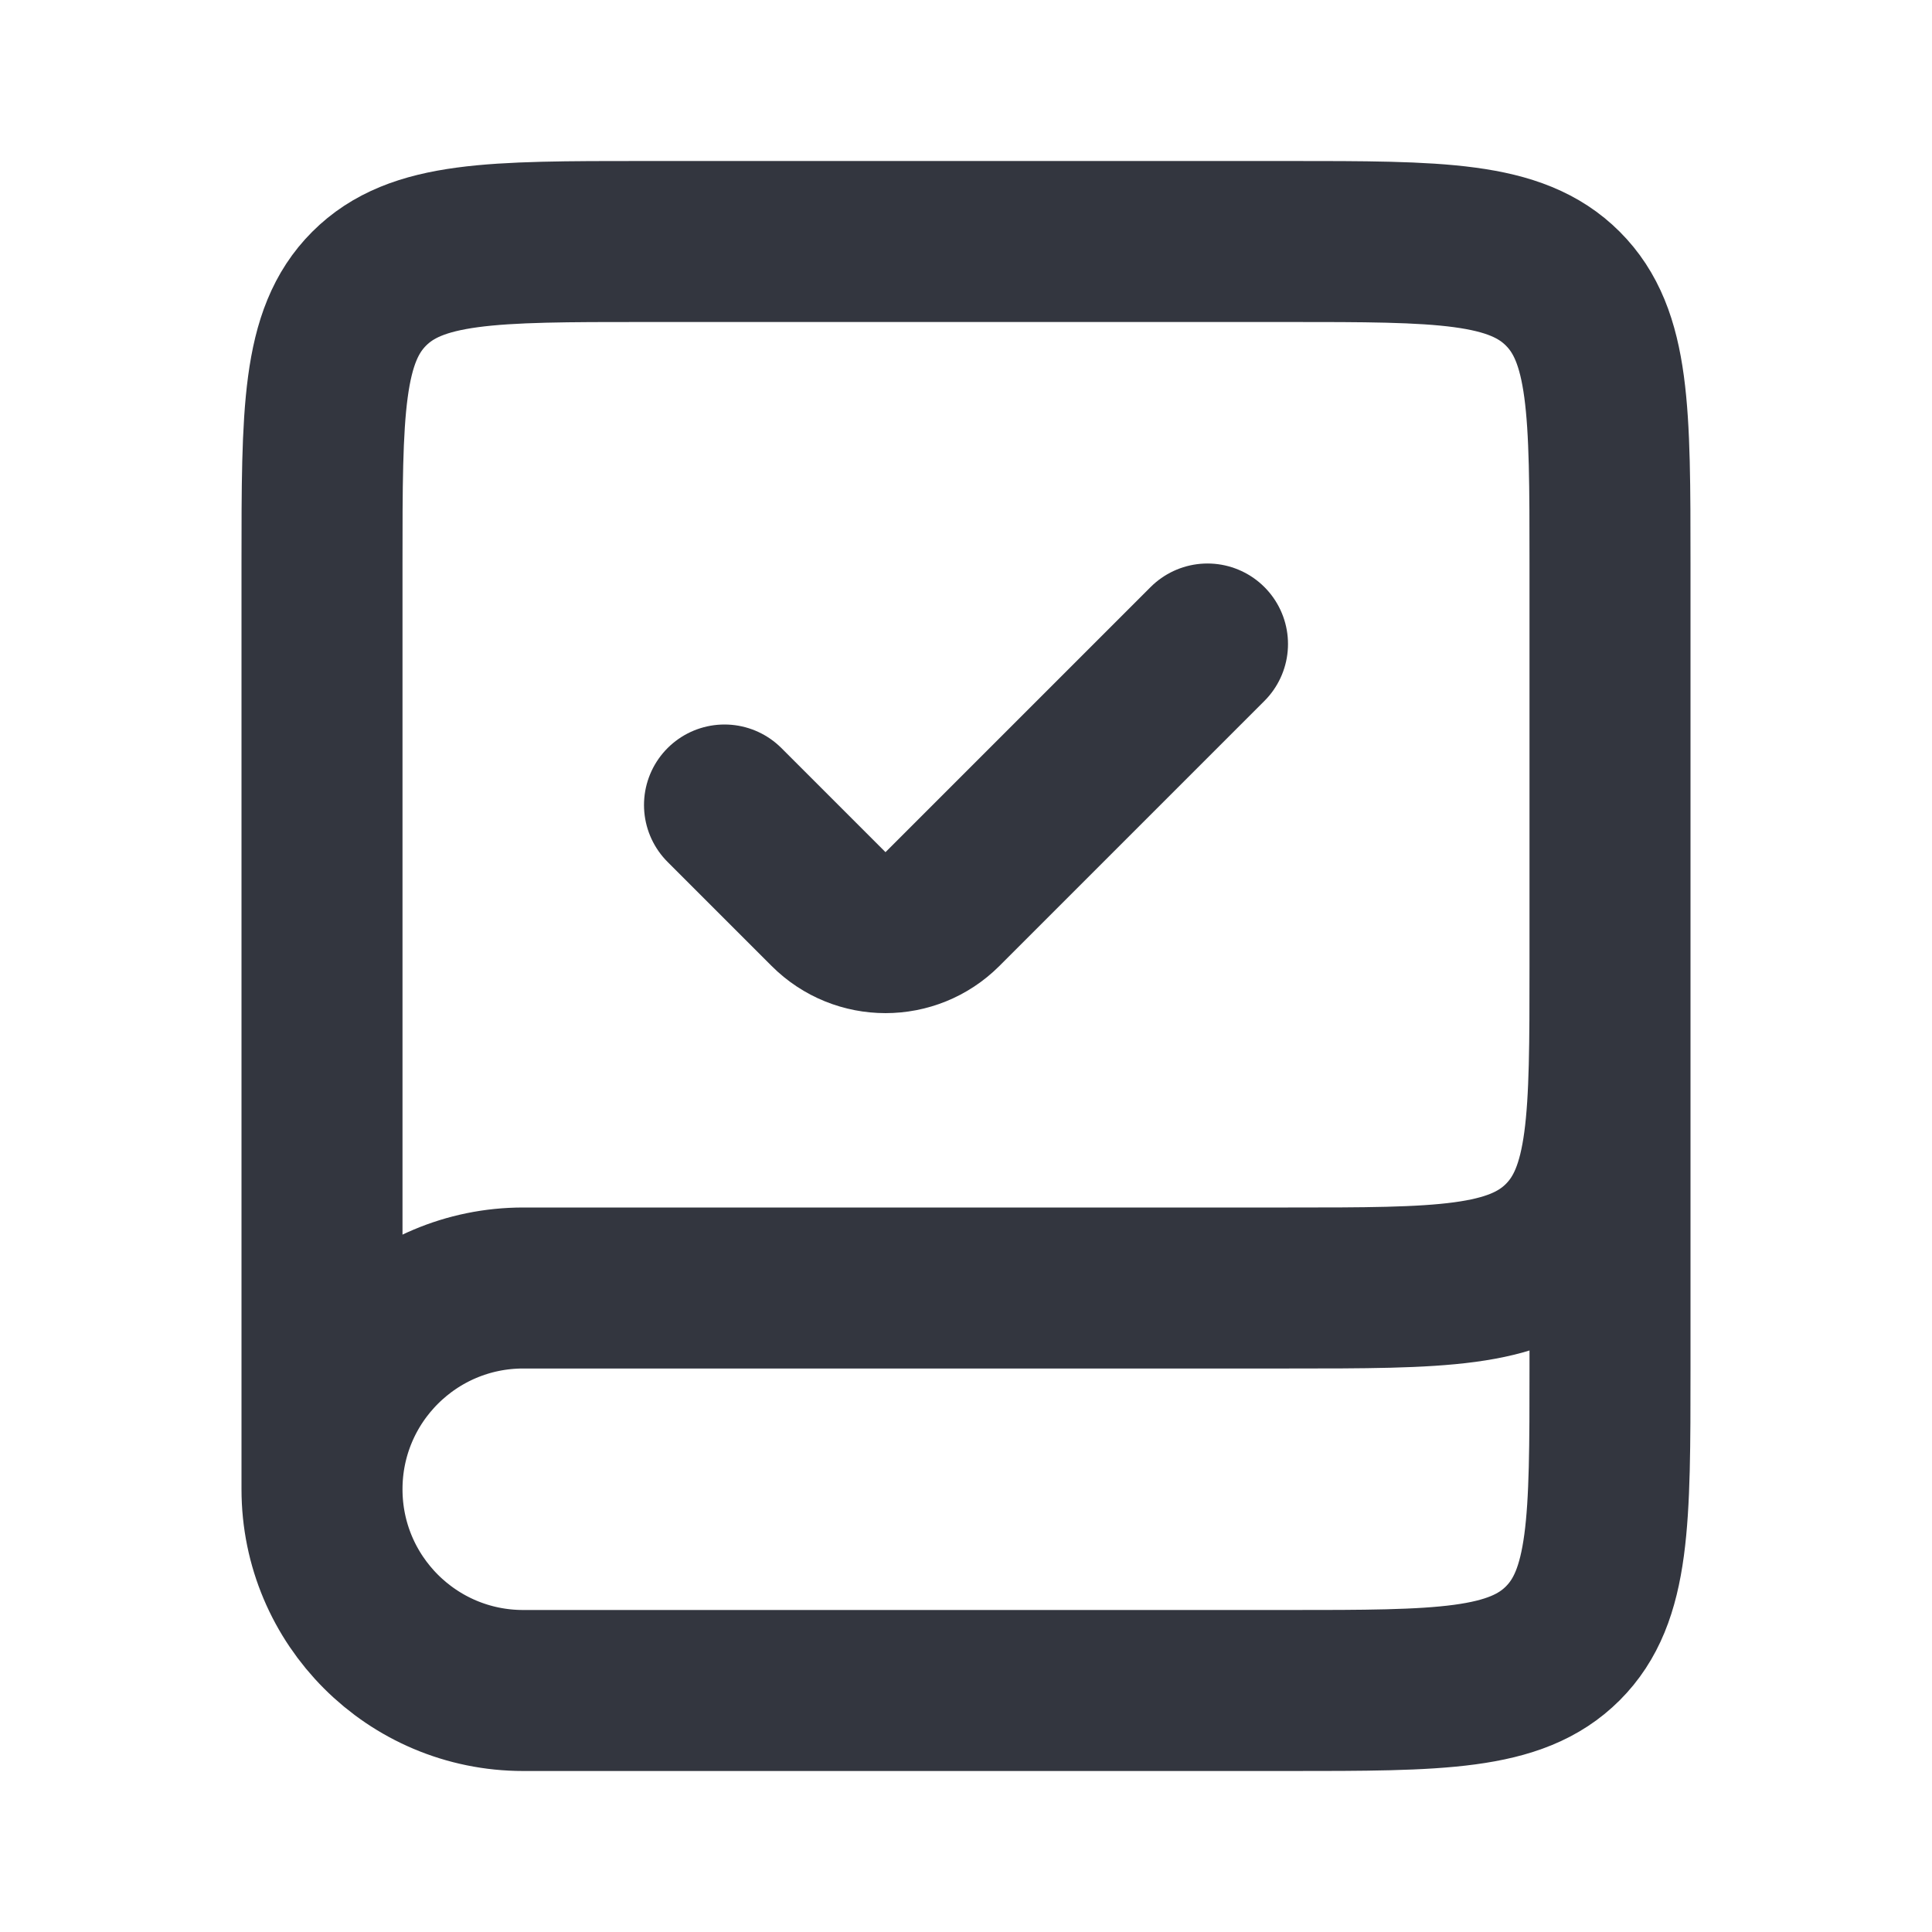
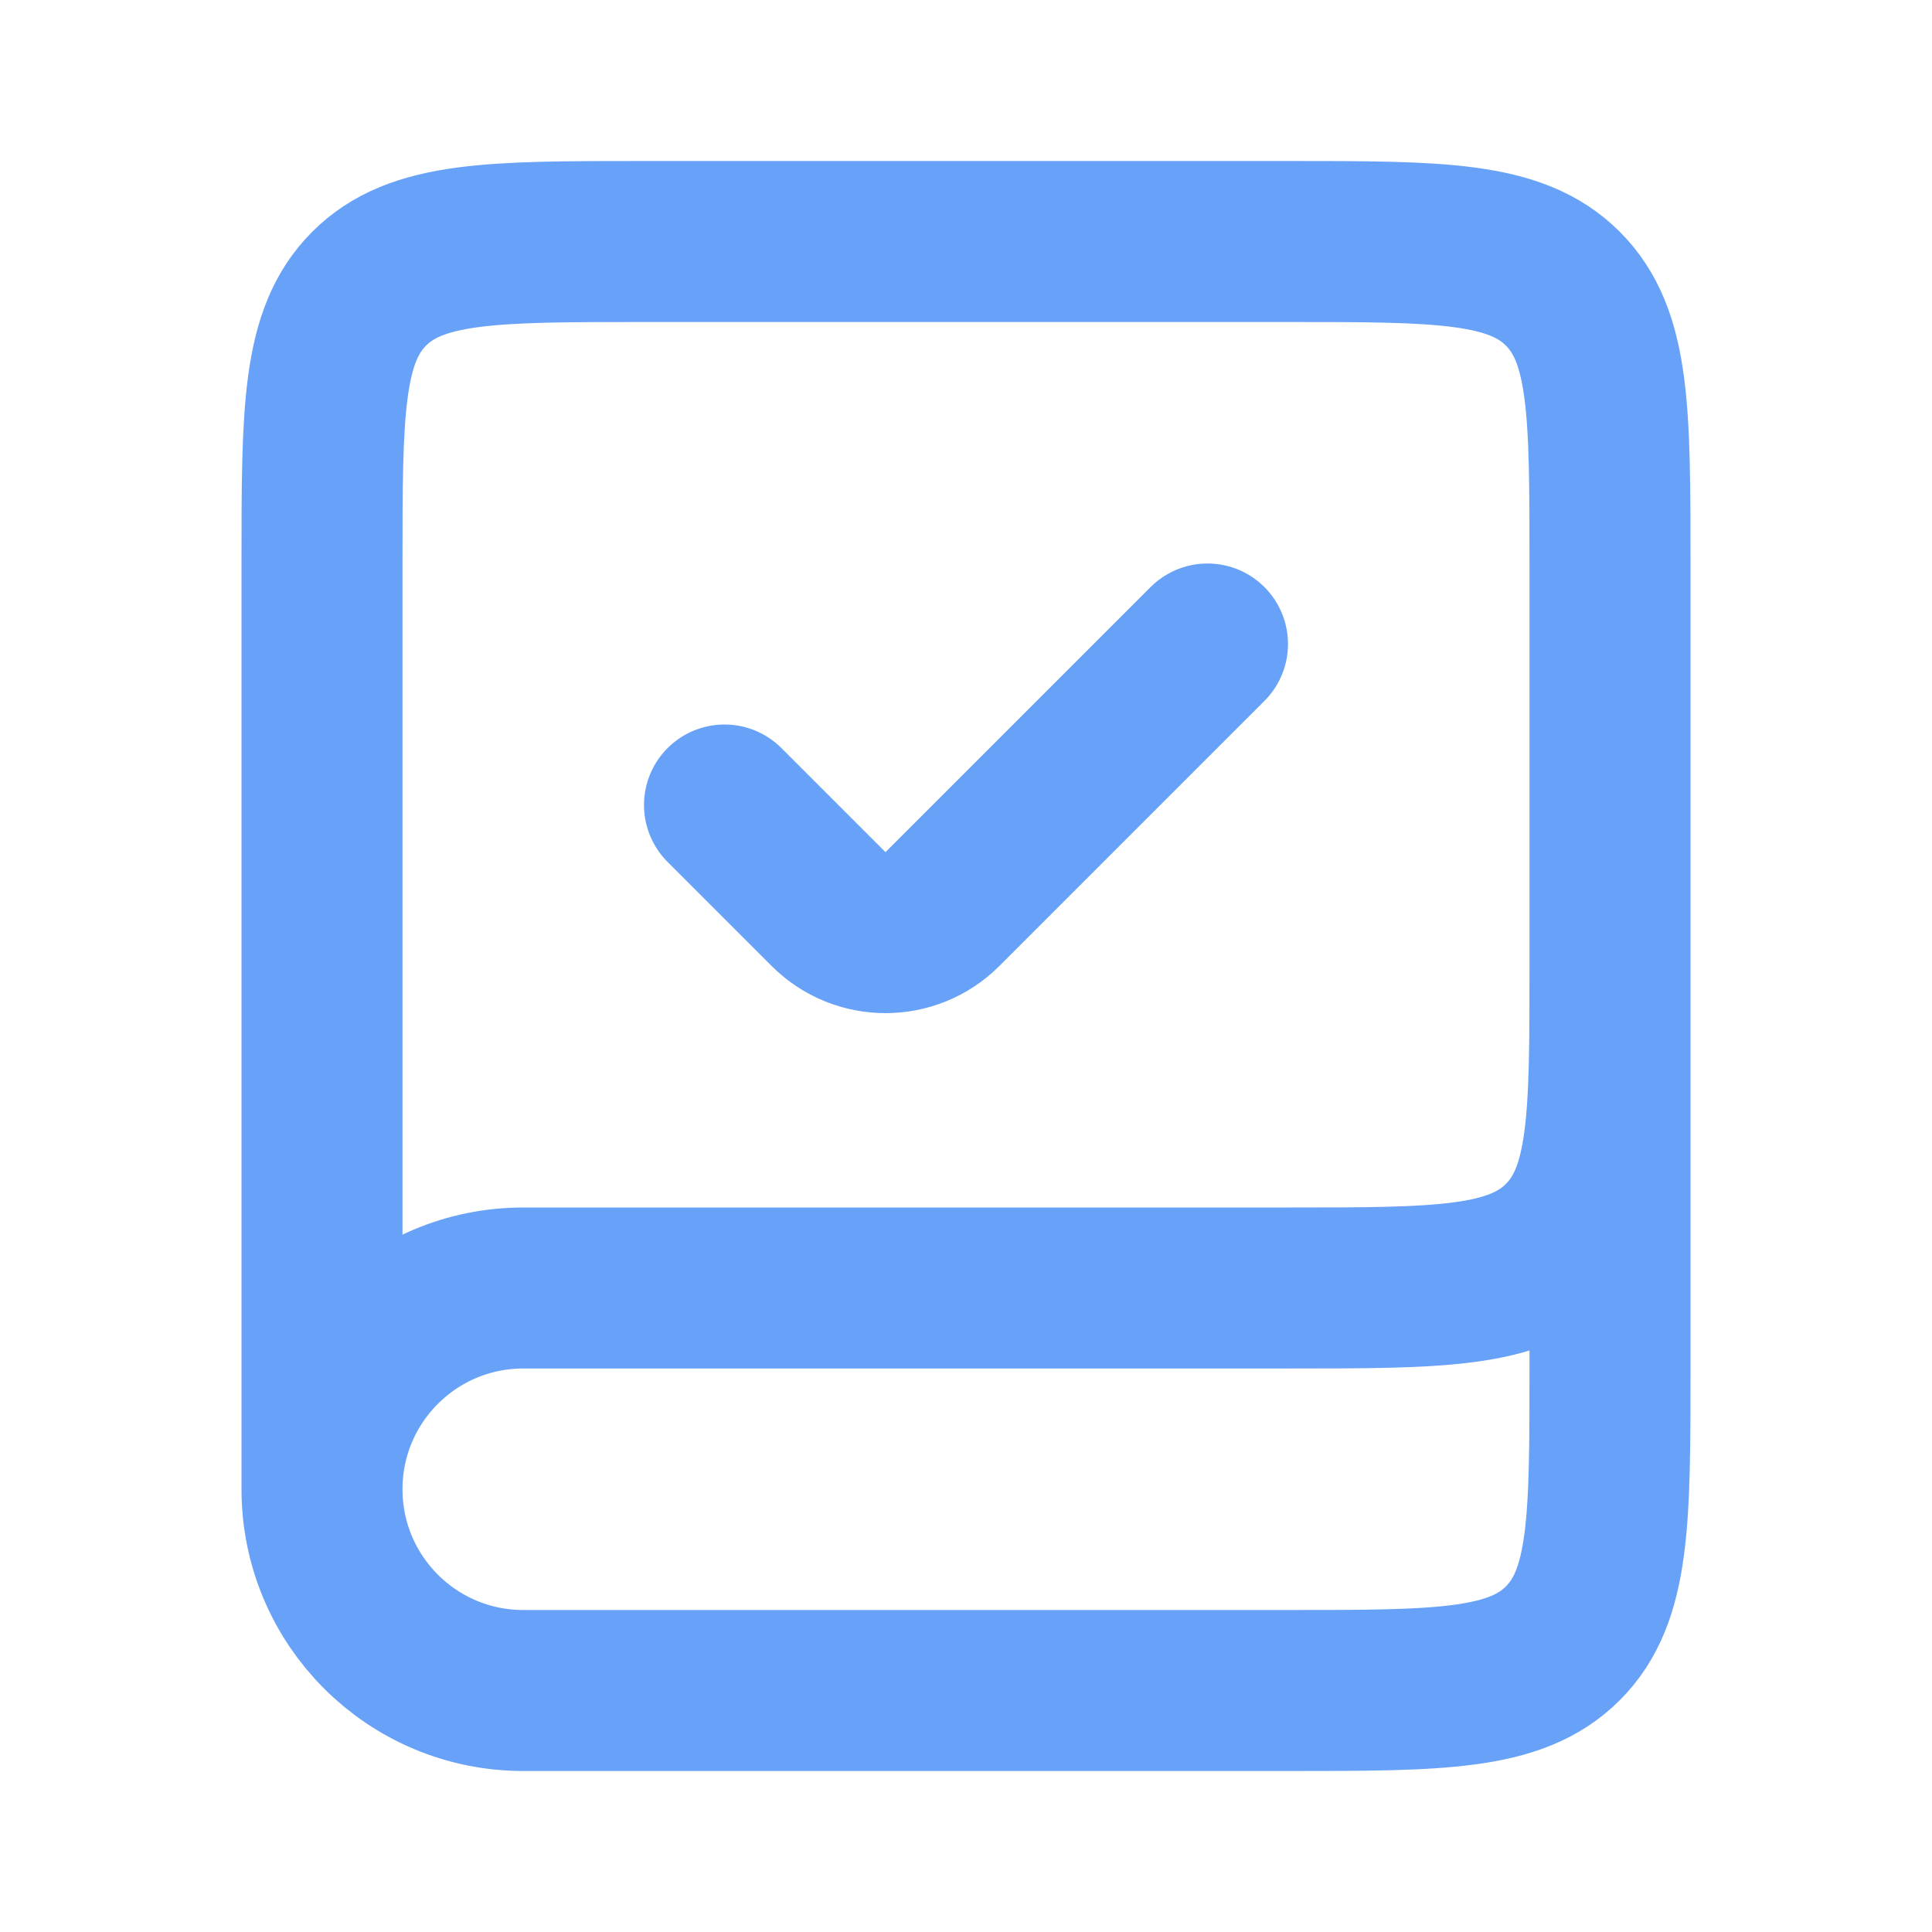
<svg xmlns="http://www.w3.org/2000/svg" width="24" height="24" viewBox="0 0 24 24" fill="none">
-   <path d="M20 12V17C20 18.886 20 19.828 19.414 20.414C18.828 21 17.886 21 16 21H6.5C5.119 21 4 19.881 4 18.5V18.5C4 17.119 5.119 16 6.5 16H16C17.886 16 18.828 16 19.414 15.414C20 14.828 20 13.886 20 12V7C20 5.114 20 4.172 19.414 3.586C18.828 3 17.886 3 16 3H8C6.114 3 5.172 3 4.586 3.586C4 4.172 4 5.114 4 7V18.5" stroke="#33363F" stroke-width="2" />
-   <path d="M9 10L10.293 11.293C10.683 11.683 11.317 11.683 11.707 11.293L15 8" stroke="#33363F" stroke-width="2" stroke-linecap="round" />
+   <path d="M20 12V17C20 18.886 20 19.828 19.414 20.414C18.828 21 17.886 21 16 21H6.5C5.119 21 4 19.881 4 18.5V18.5C4 17.119 5.119 16 6.5 16H16C17.886 16 18.828 16 19.414 15.414C20 14.828 20 13.886 20 12V7C20 5.114 20 4.172 19.414 3.586C18.828 3 17.886 3 16 3H8C6.114 3 5.172 3 4.586 3.586C4 4.172 4 5.114 4 7V18.5" stroke="#68A2F8" stroke-width="2" />
+   <path d="M9 10L10.293 11.293C10.683 11.683 11.317 11.683 11.707 11.293L15 8" stroke="#68A2F8" stroke-width="2" stroke-linecap="round" />
</svg>
